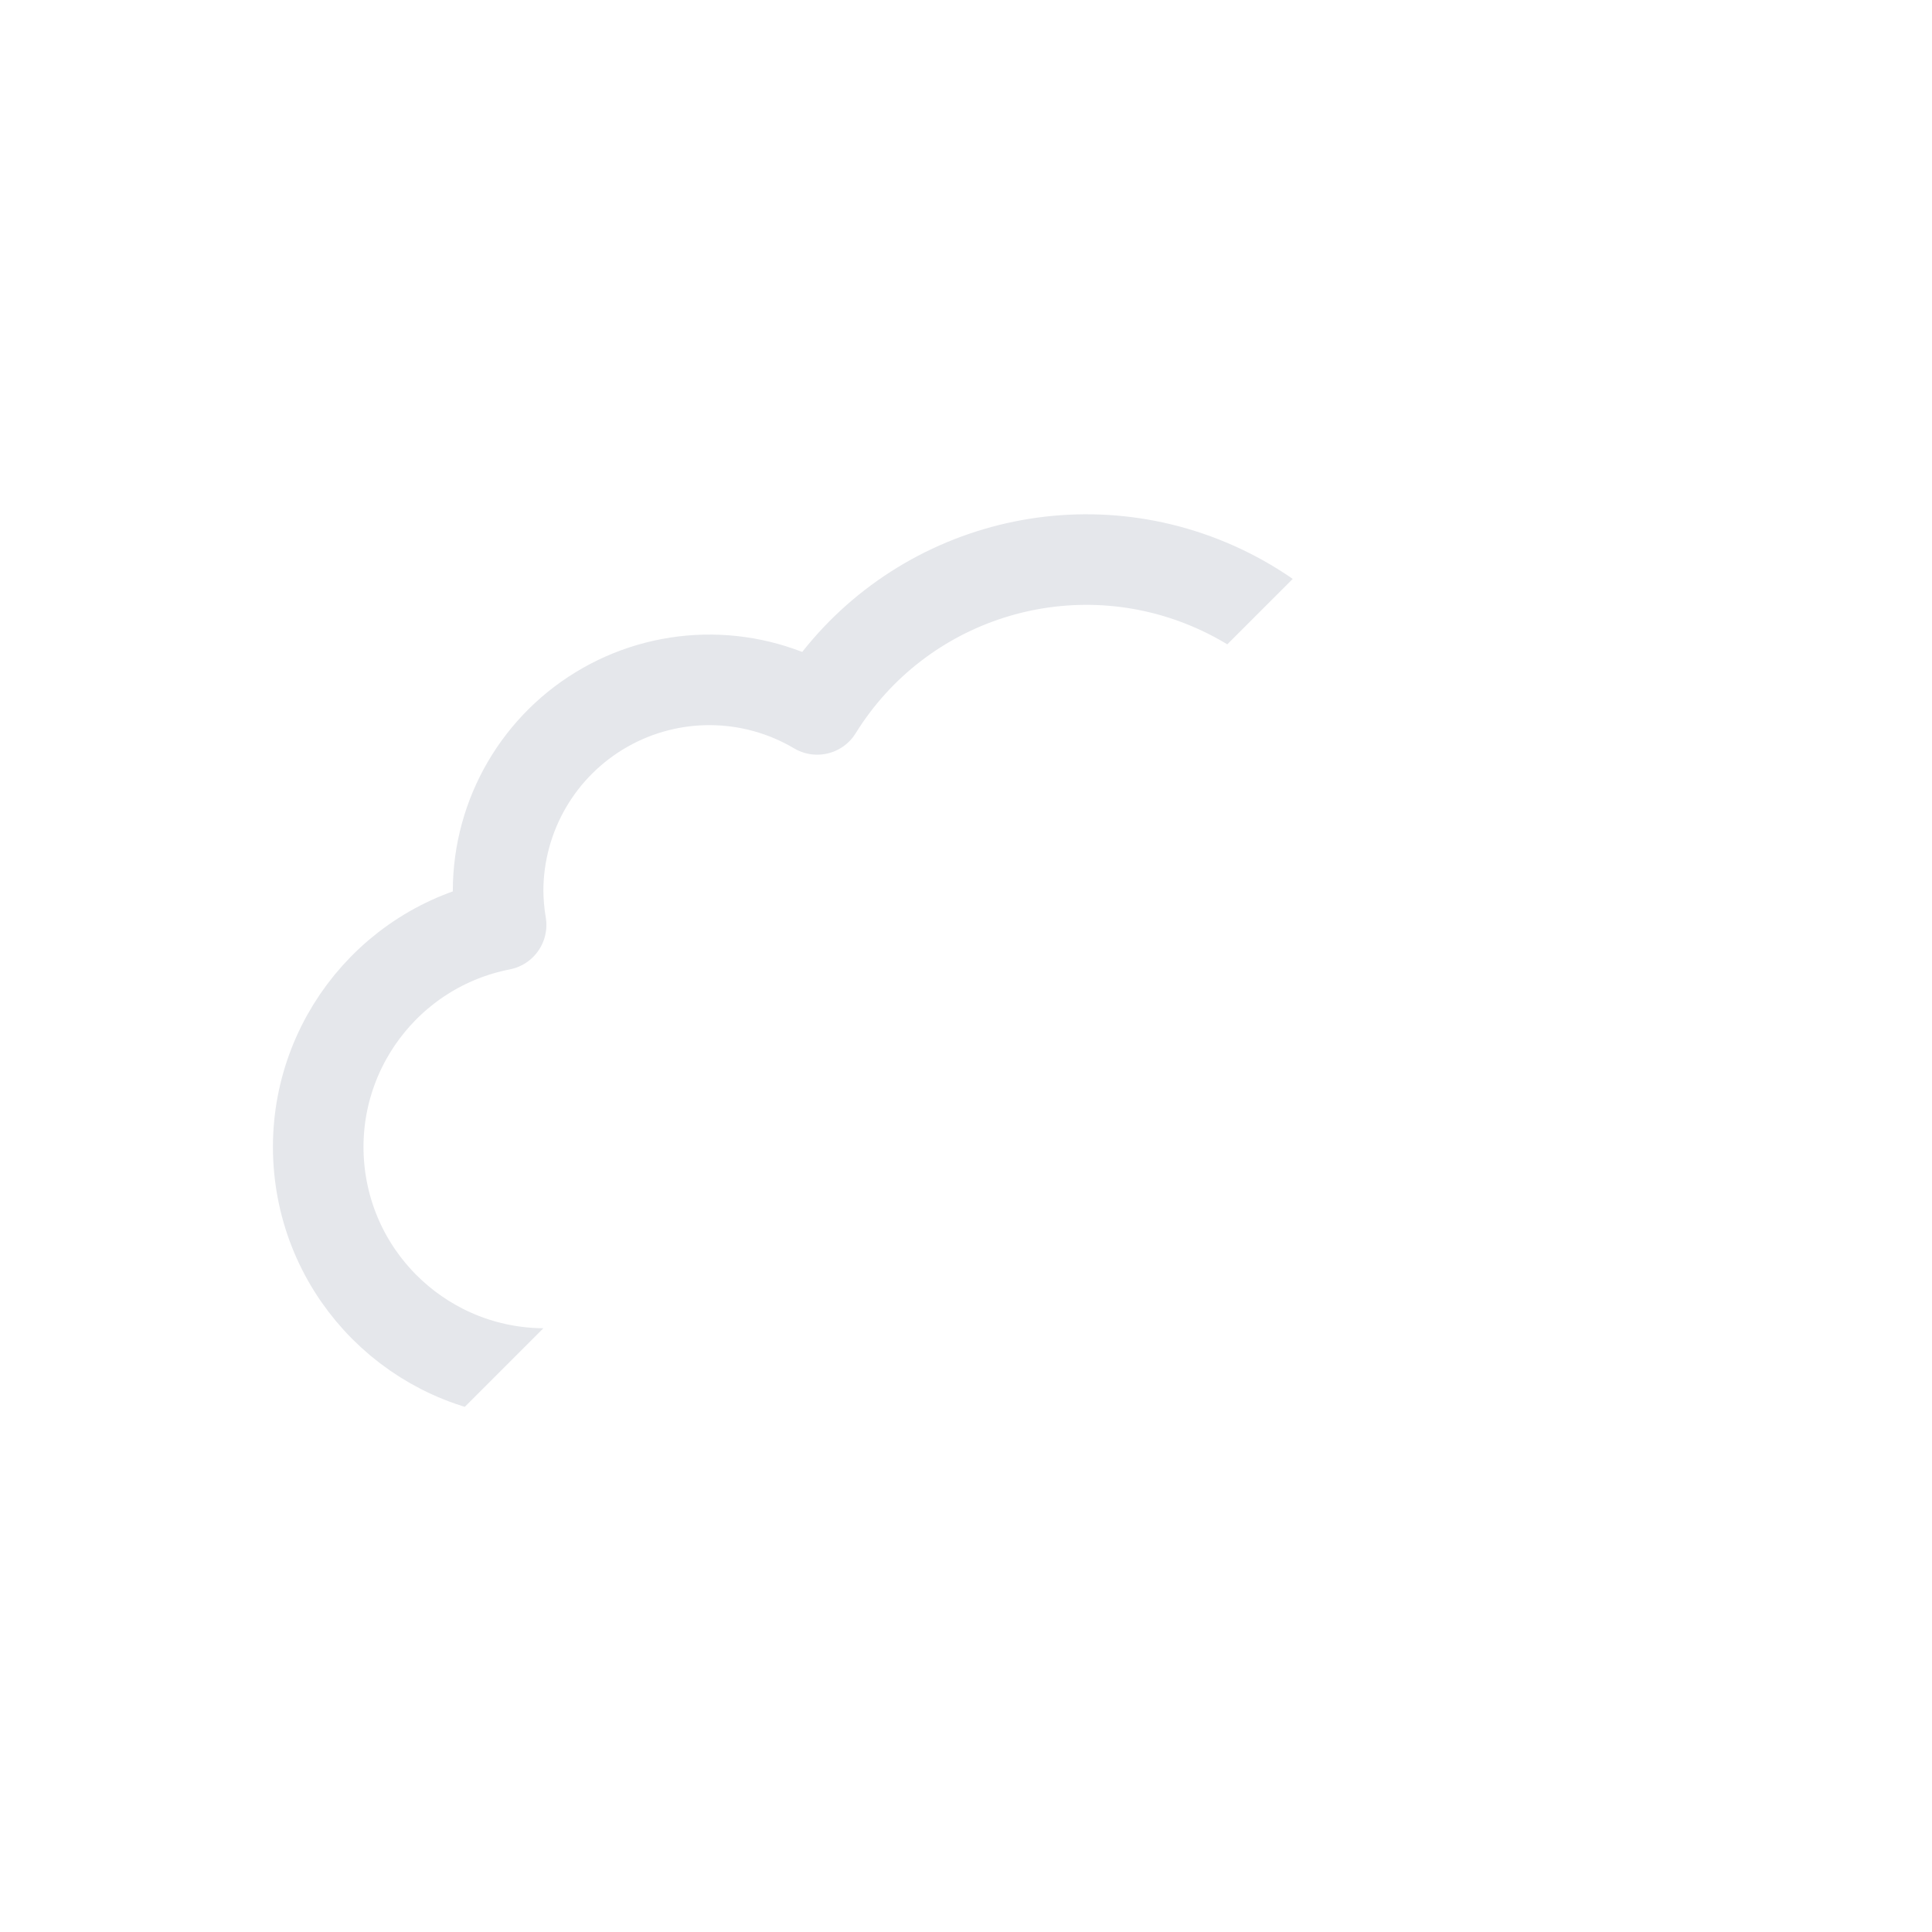
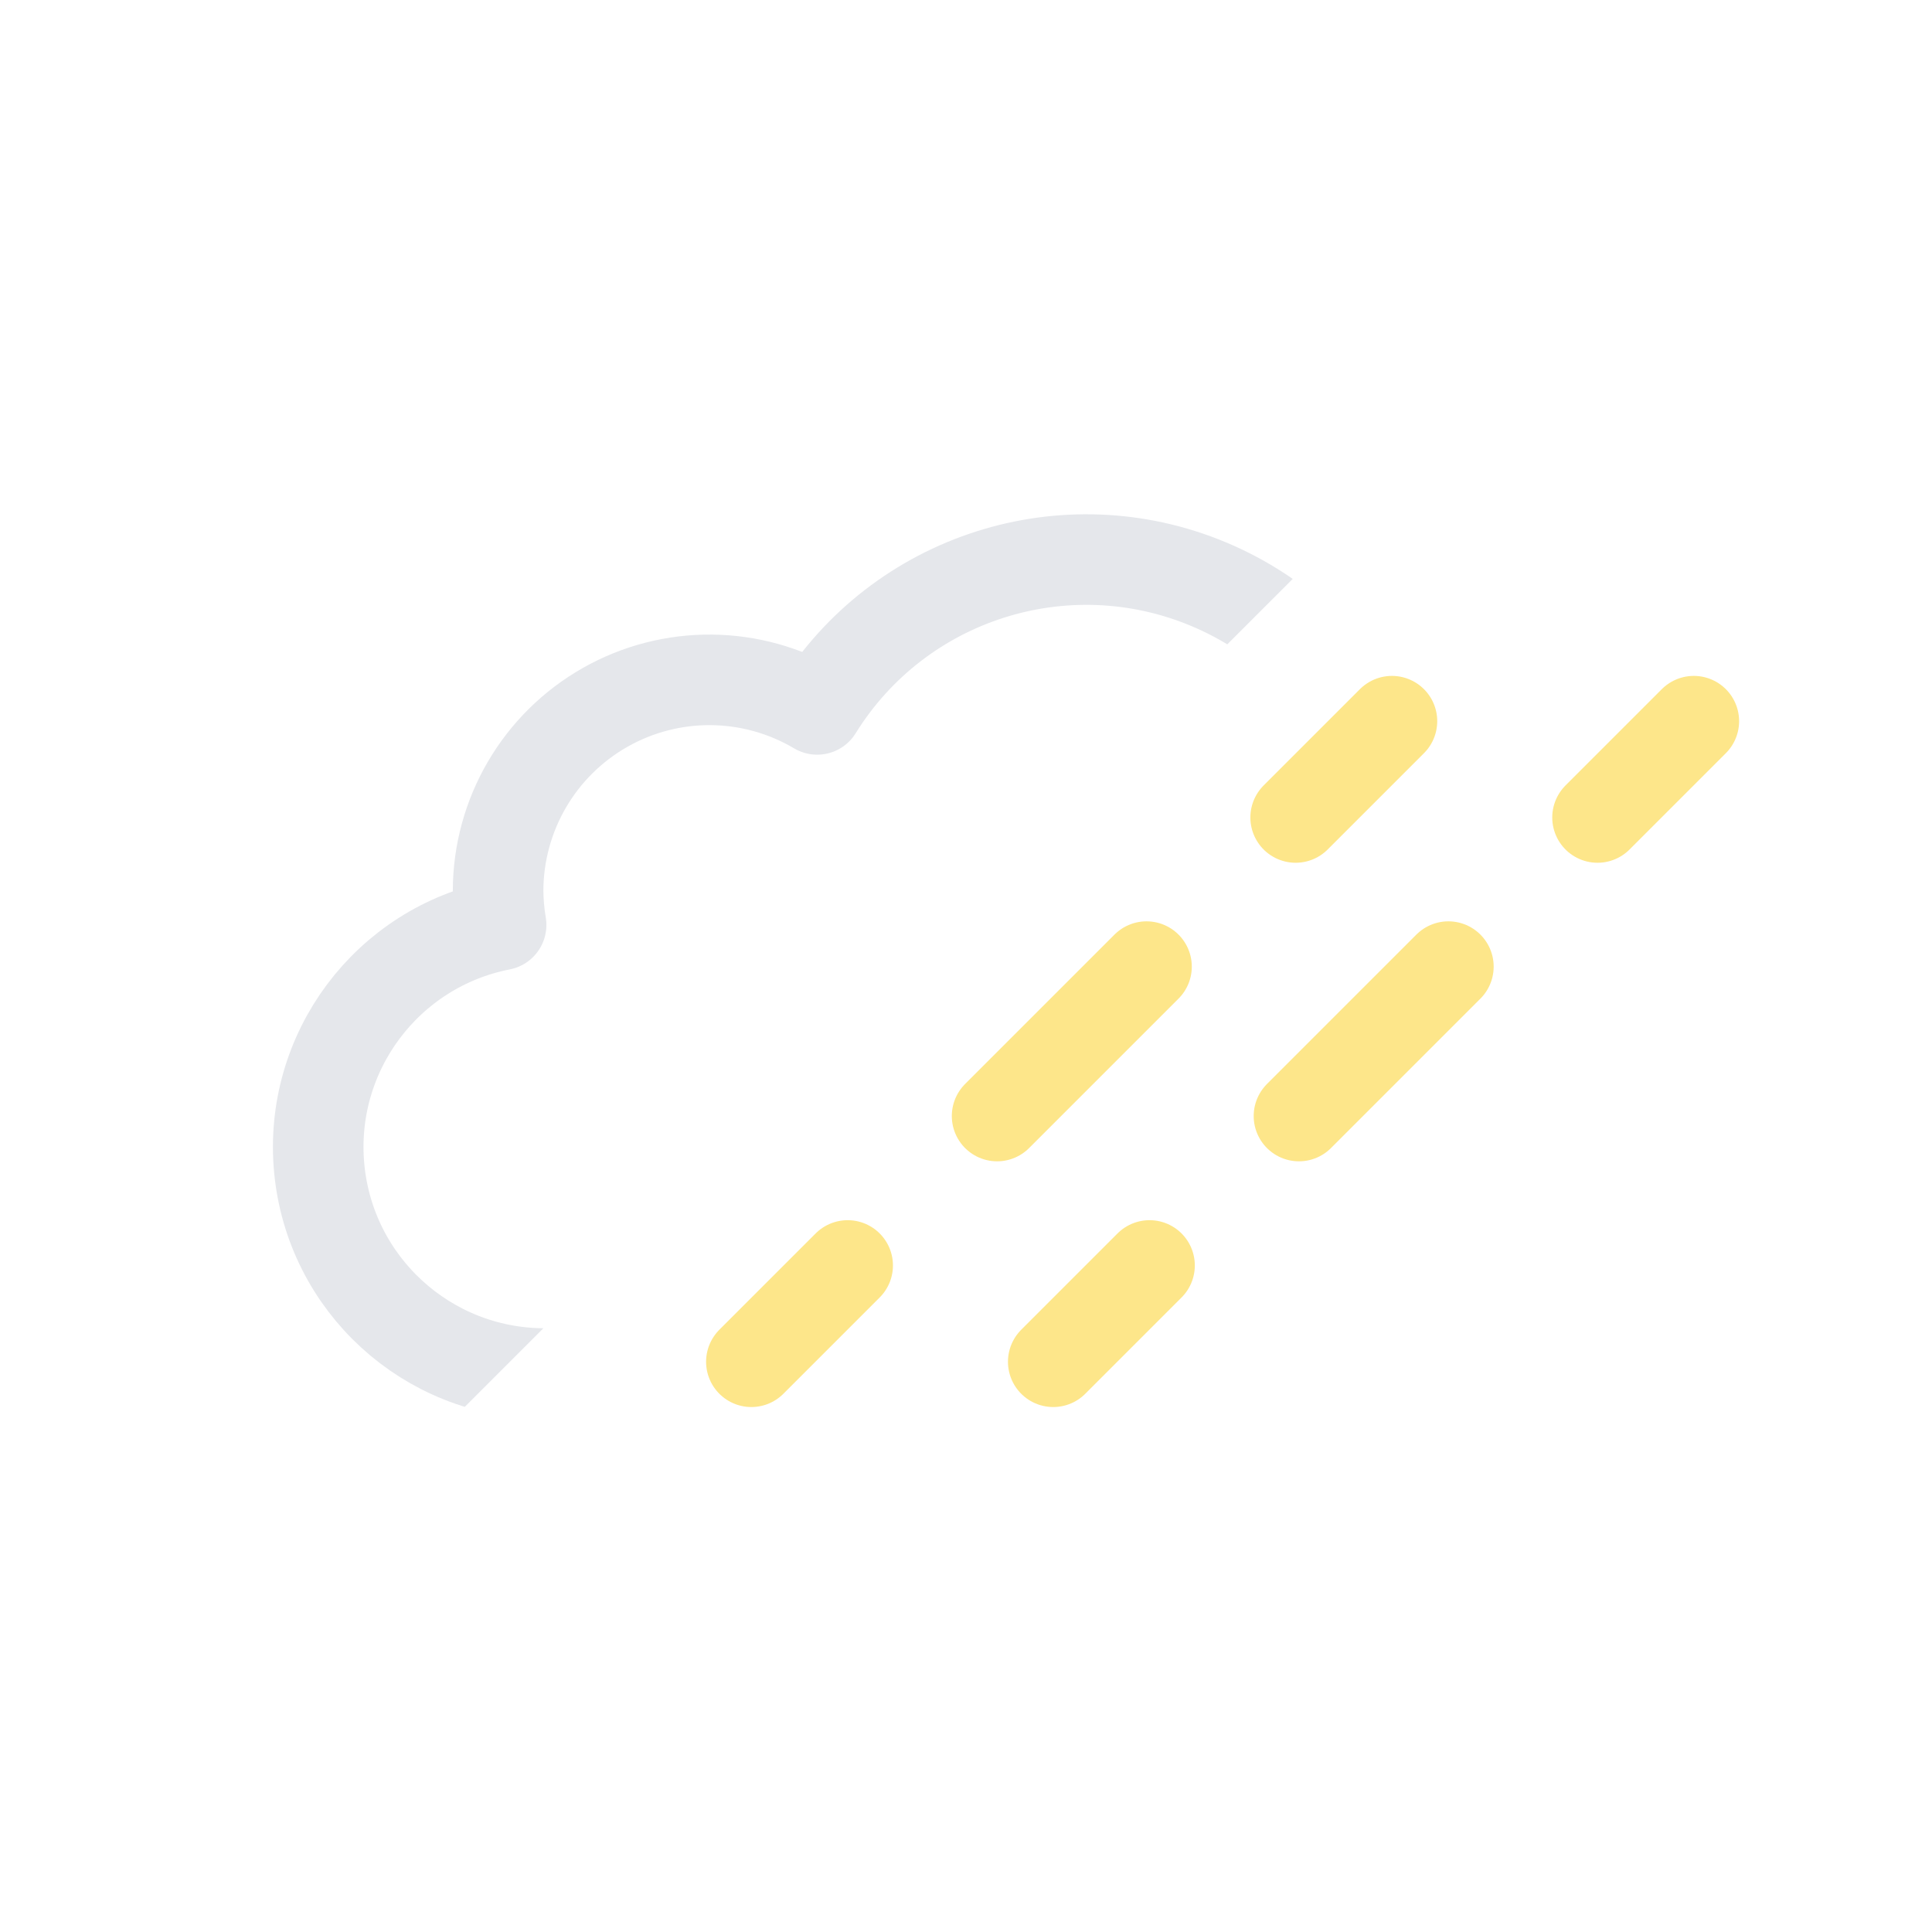
<svg xmlns="http://www.w3.org/2000/svg" viewBox="0 0 64 64">
  <defs>
    <clipPath id="a">
      <path fill="none" d="M7.5 7.5h47l-47 47v-47z" />
    </clipPath>
  </defs>
  <g clip-path="url(#a)">
    <path fill="none" stroke="#e5e7eb" stroke-linejoin="round" stroke-width="3" d="M46.5 31.5h-.32a10.49 10.49 0 0 0-19.11-8 7 7 0 0 0-10.57 6 7.21 7.21 0 0 0 .1 1.14A7.5 7.5 0 0 0 18 45.5a4.19 4.19 0 0 0 .5 0h28a7 7 0 0 0 0-14z" />
  </g>
  <g>
+     <path fill="none" stroke="#fde68a" stroke-linecap="round" stroke-miterlimit="10" stroke-width="3" d="m24.89 45.11 3.19-3.19" />
+     <path fill="none" stroke="#fde68a" stroke-dasharray="7 7" stroke-linecap="round" stroke-miterlimit="10" stroke-width="3" d="m33.03 36.97 7.42-7.42" />
+     <path fill="none" stroke="#fde68a" stroke-linecap="round" stroke-miterlimit="10" stroke-width="3" d="m42.92 27.08 3.19-3.19" />
    <animateTransform attributeName="transform" dur="3s" repeatCount="indefinite" type="translate" values="-2 2; 0 0; -2 2" />
  </g>
  <g>
+     <path fill="none" stroke="#fde68a" stroke-linecap="round" stroke-miterlimit="10" stroke-width="3" d="m34.89 45.11 3.19-3.19" />
+     <path fill="none" stroke="#fde68a" stroke-dasharray="7 7" stroke-linecap="round" stroke-miterlimit="10" stroke-width="3" d="m43.03 36.97 7.42-7.42" />
+     <path fill="none" stroke="#fde68a" stroke-linecap="round" stroke-miterlimit="10" stroke-width="3" d="m52.92 27.08 3.19-3.19" />
    <animateTransform attributeName="transform" begin="-2.5s" dur="3s" repeatCount="indefinite" type="translate" values="-2 2; 0 0; -2 2" />
  </g>
</svg>
